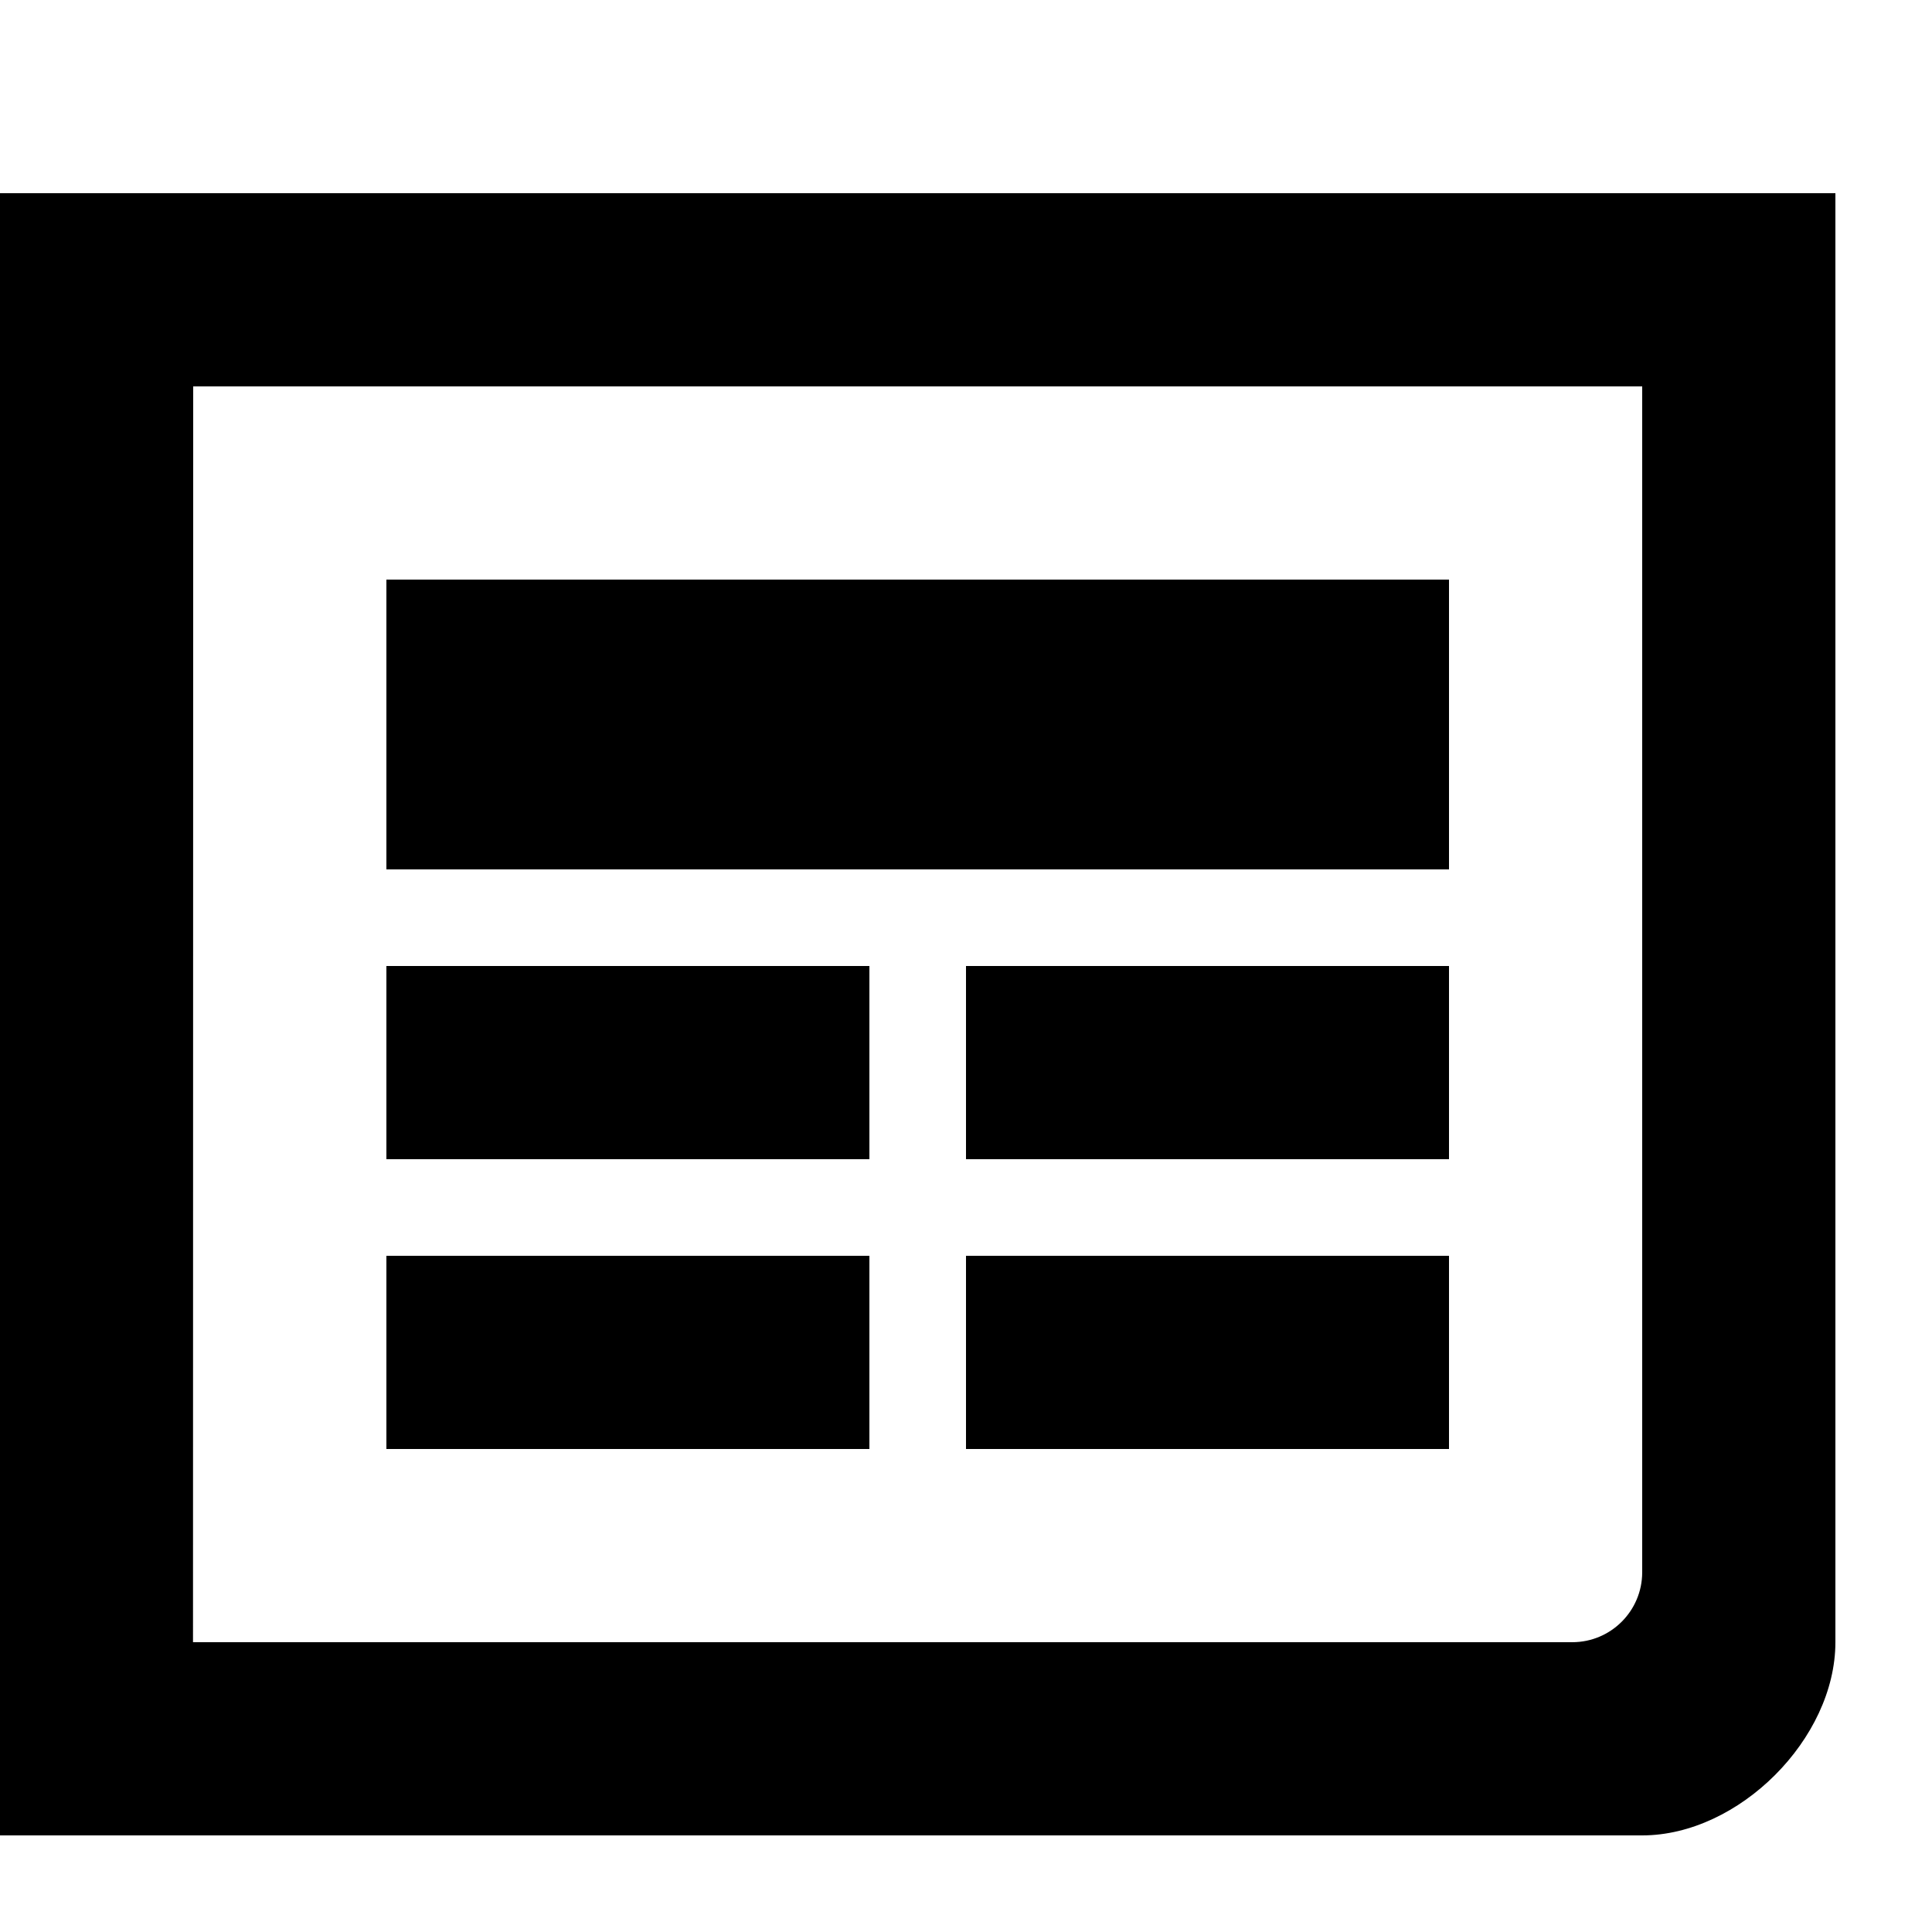
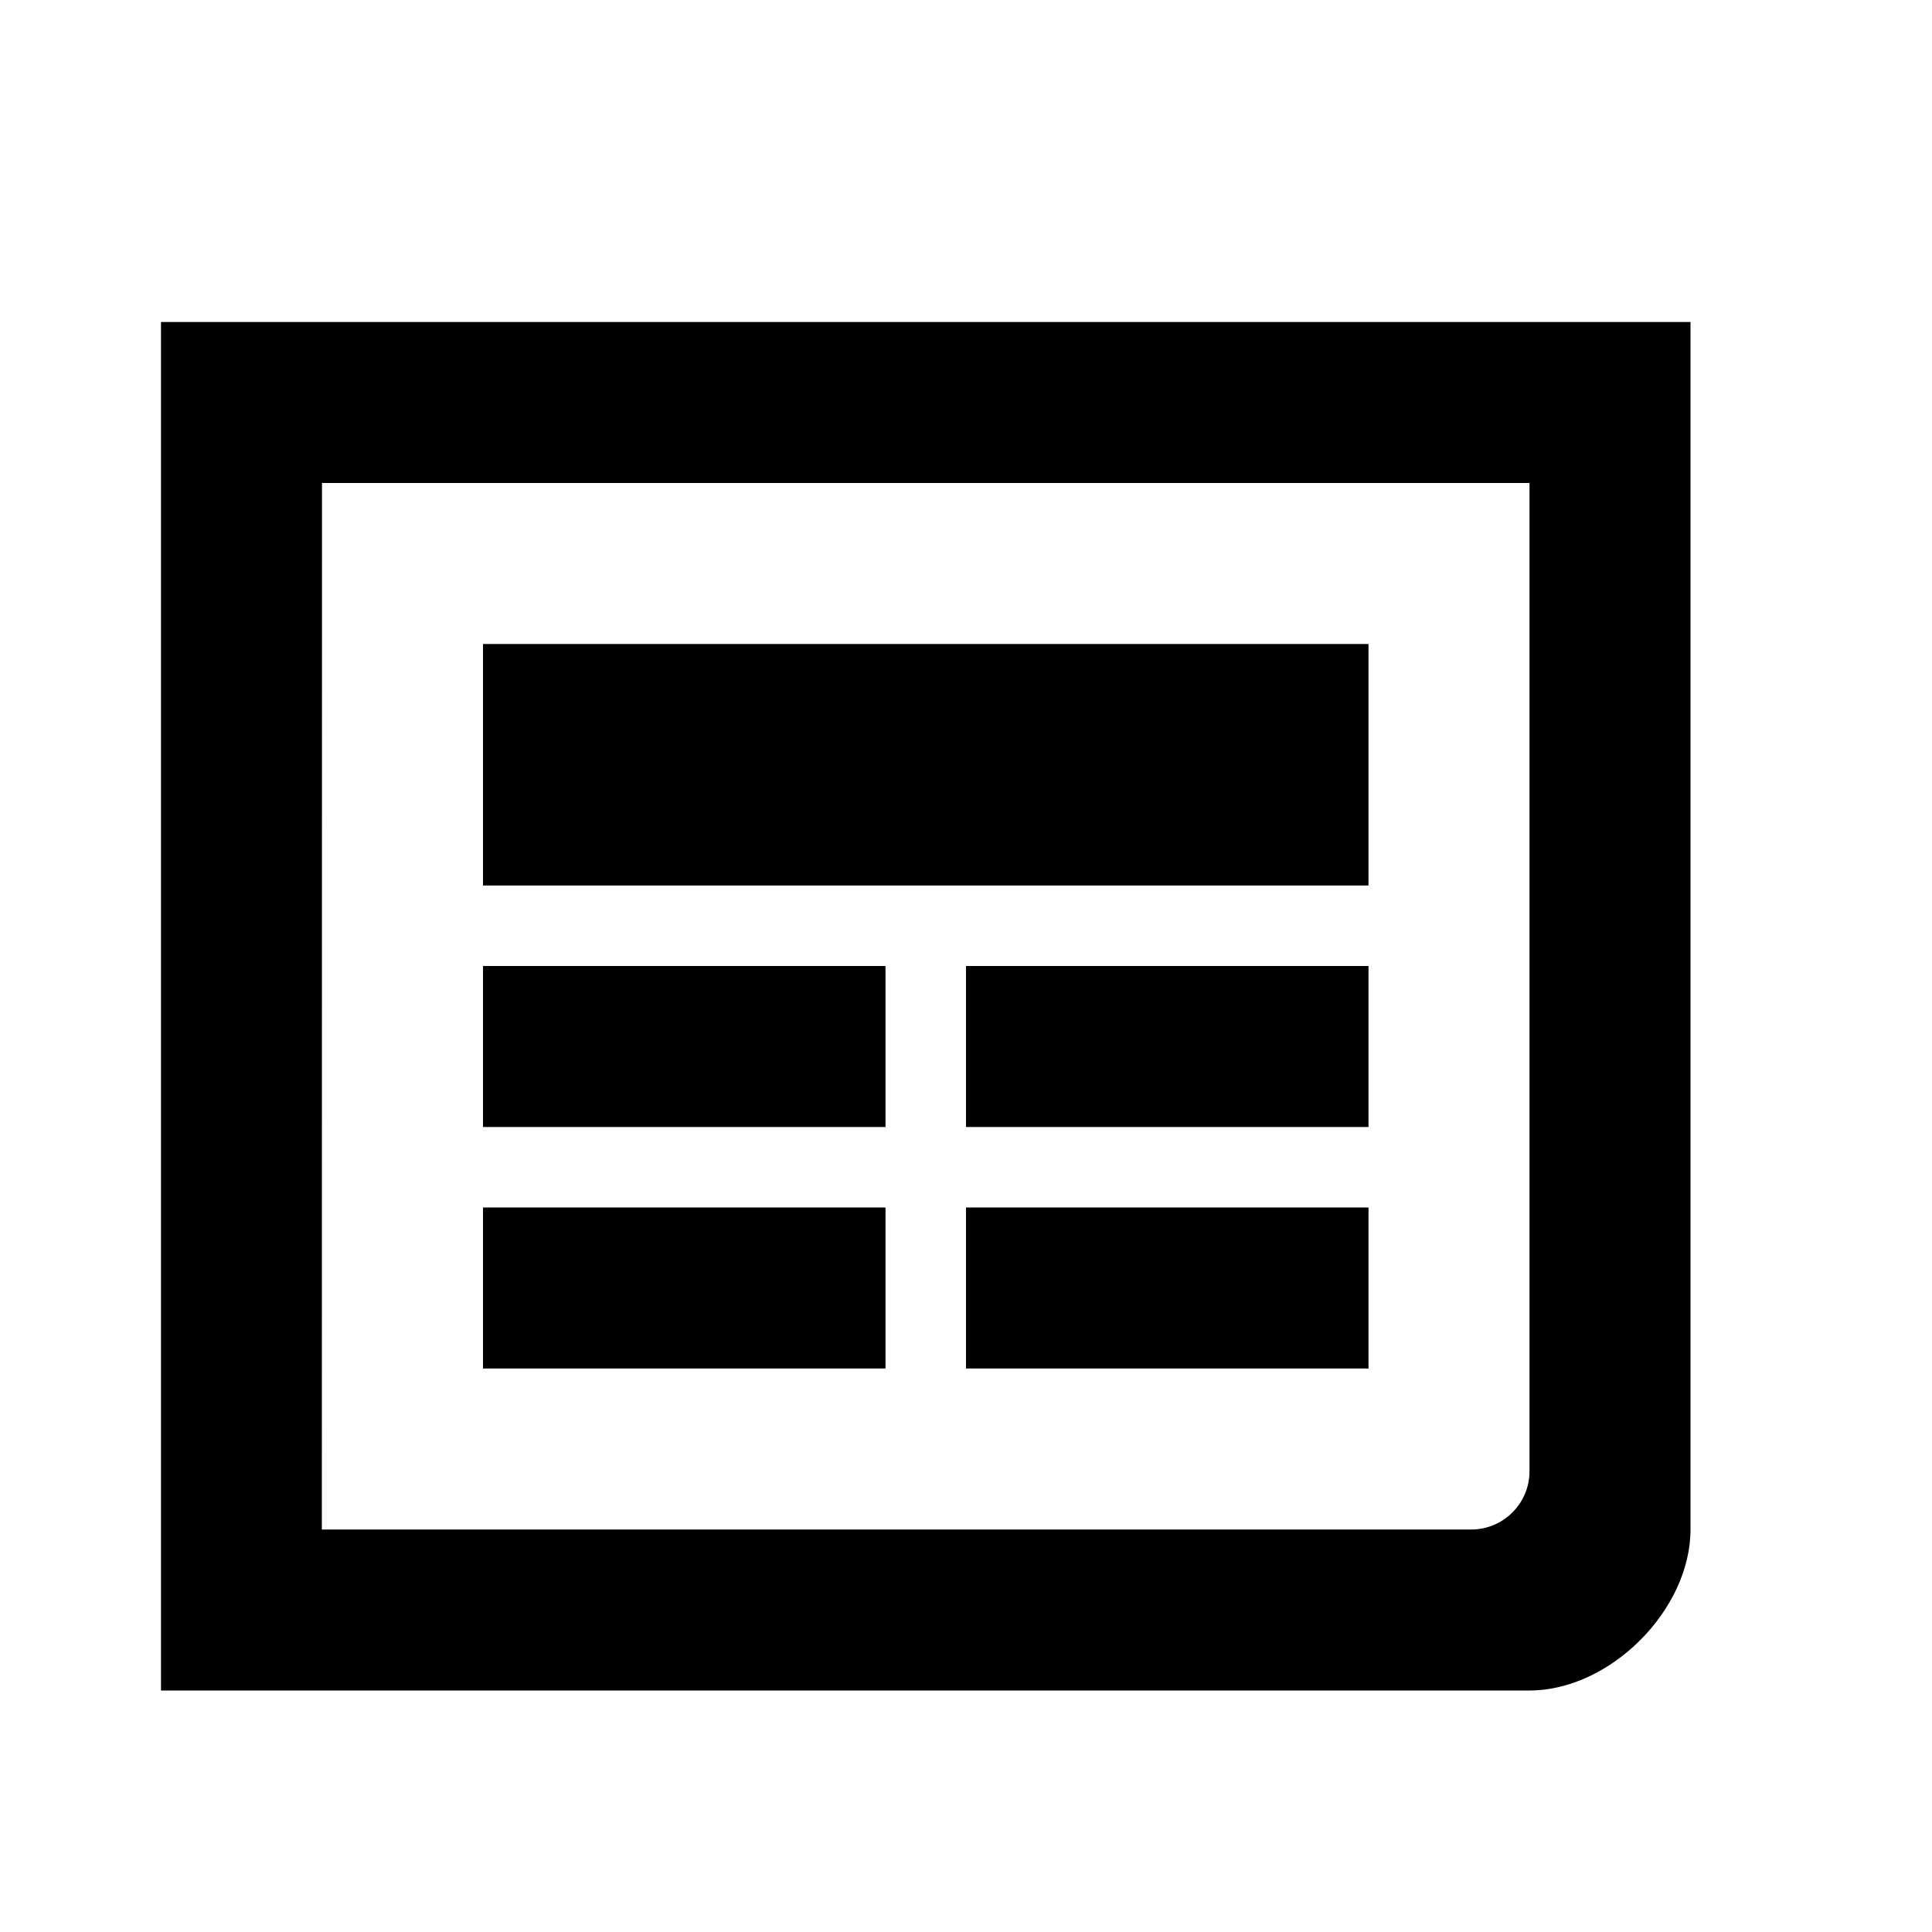
- <svg xmlns="http://www.w3.org/2000/svg" width="20" height="20" viewBox="2 2 20 20">
-   <path id="paper" d="M2 21h17c1 0 2-1 2-2V4H2v17zM19 6v12.278a.724.724 0 0 1-.722.722H3.998L4 6h15z" />
-   <path id="banner" d="M17 8H6v3h11z" />
-   <path id="text1" d="M11 12H6v2h5z" />
-   <path id="text2" d="M17 12h-5v2h5z" />
-   <path id="text3" d="M11 15H6v2h5z" />
-   <path id="text4" d="M17 15h-5v2h5z" />
+ <svg xmlns="http://www.w3.org/2000/svg" width="24" height="24" viewBox="0 0 24 24">
+   <g id="cite-news">
+     <path d="M2 21h17c1 0 2-1 2-2v-15h-19v17zm17-15v12.278c0 .397-.325.722-.722.722h-14.28l.002-13h15z" id="paper" />
+     <path id="banner" d="M17 8h-11v3h11z" />
+     <path id="text1" d="M11 12h-5v2h5z" />
+     <path id="text2" d="M17 12h-5v2h5z" />
+     <path id="text3" d="M11 15h-5v2h5z" />
+     <path id="text4" d="M17 15h-5v2h5z" />
+   </g>
</svg>
